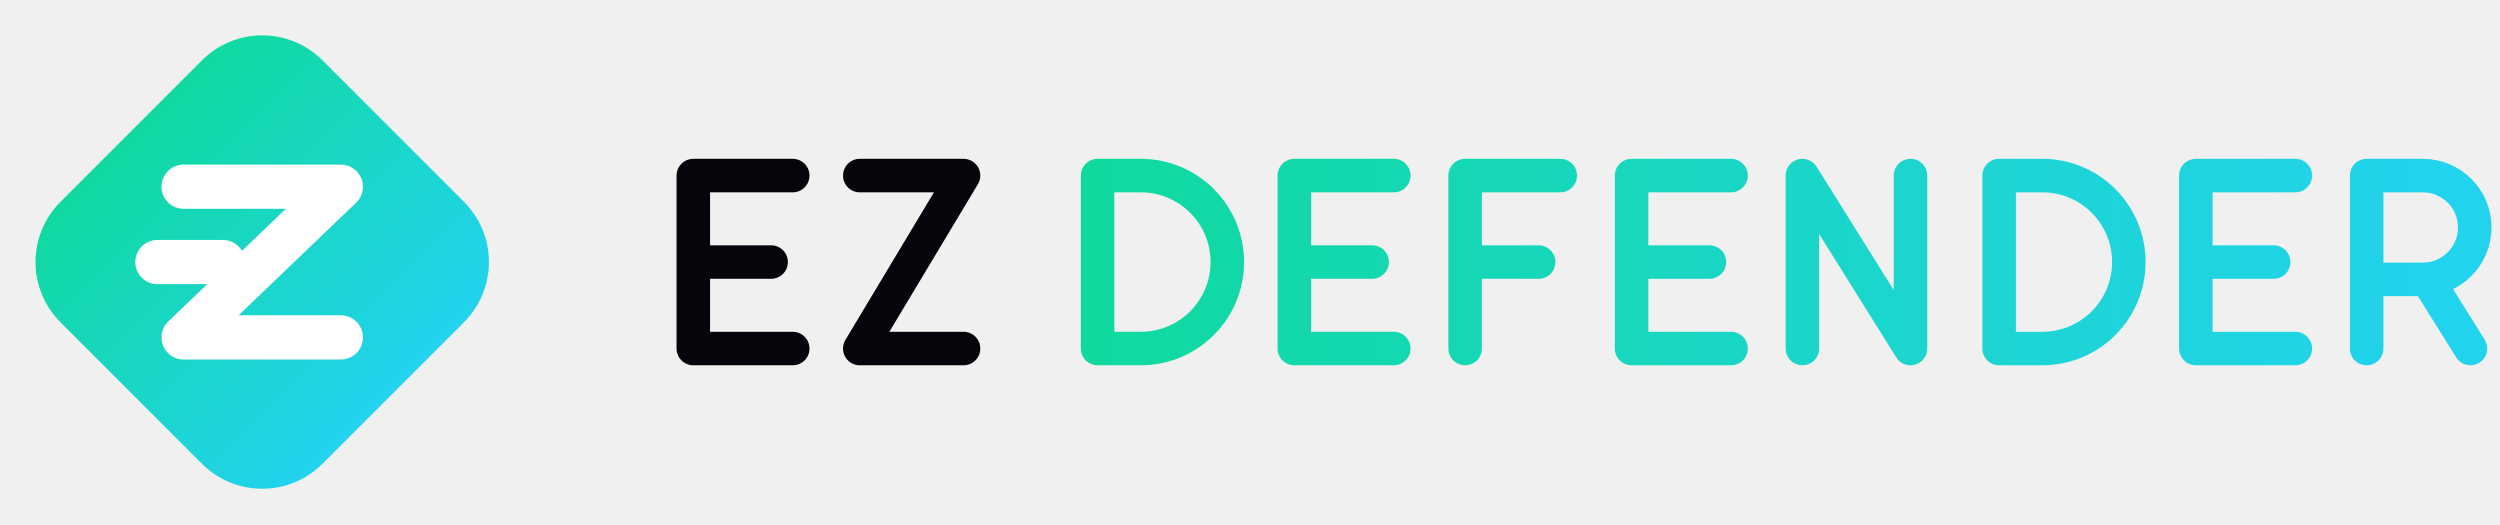
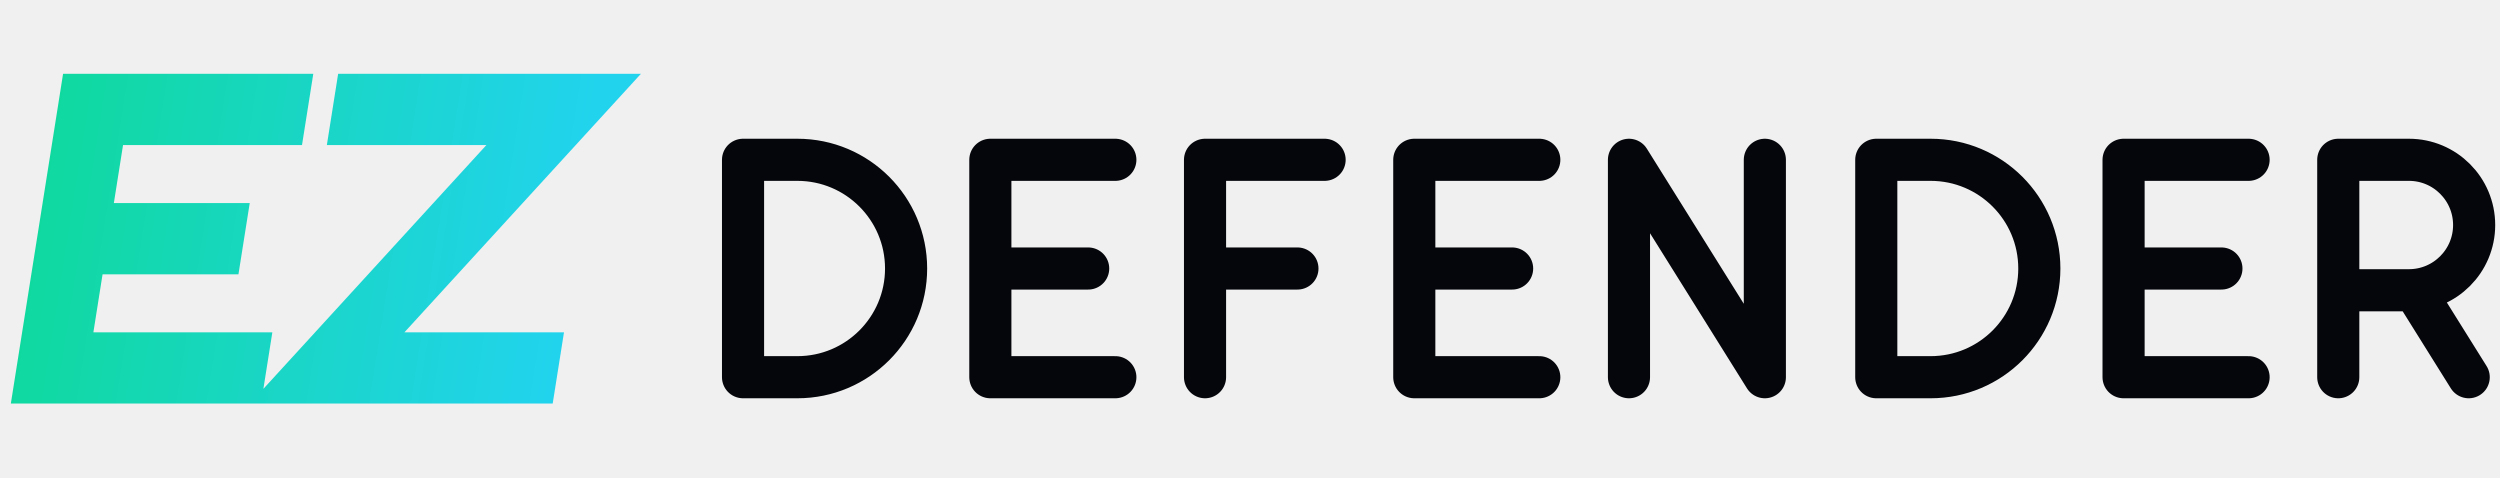
- <svg xmlns="http://www.w3.org/2000/svg" viewBox="0 0 152.62 32" height="40" width="190.8" role="img" aria-label="EZ DEFENDER">
+ <svg xmlns="http://www.w3.org/2000/svg" viewBox="0 0 167.63 32" height="40" width="209.5" role="img" aria-label="EZ DEFENDER">
  <defs>
-     <linearGradient id="ezg-w-l" x1="0" y1="0" x2="1" y2="0">
+     <linearGradient id="ezg-l-e" gradientUnits="userSpaceOnUse" x1="0" y1="0" x2="16.4" y2="0">
      <stop offset="0" stop-color="#10D9A0" />
      <stop offset="1" stop-color="#22D3EE" />
    </linearGradient>
  </defs>
-   <defs>
-     <linearGradient id="ezg-m-m" x1="0" y1="0" x2="1" y2="0">
-       <stop offset="0" stop-color="#10D9A0" />
-       <stop offset="1" stop-color="#22D3EE" />
-     </linearGradient>
-   </defs>
-   <rect x="4.69" y="4.69" width="22.62" height="22.62" rx="5.2" transform="rotate(45 16 16)" fill="url(#ezg-m-m)" class="ez-tile" />
-   <path d="M11.2,11.4 H20.8 L11.2,20.6 H20.8 M9.6,16 H13.6" fill="none" stroke="#FFFFFF" stroke-width="2.7" stroke-linecap="round" stroke-linejoin="round" class="ez-glyph" />
-   <g transform="translate(41 9.40) scale(1.32)">
-     <path d="M5.6,1 H1 V9 H5.6 M1,5 H4.6 M8.7,1 H13.5 L8.7,9 H13.5" fill="none" stroke="#05060B" stroke-width="1.55" stroke-linecap="round" stroke-linejoin="round" class="ez-word" />
-     <g transform="translate(18.70 0)">
-       <path d="M1,1 H3 A4,4,0,0,1,3,9 H1 ZM14.7,1 H10.1 V9 H14.7 M10.1,5 H13.7 M22.4,1 H18 V9 M18,5 H21.4 M30.3,1 H25.7 V9 H30.3 M25.7,5 H29.3 M33.6,9 V1 L38.6,9 V1M42.7,1 H44.7 A4,4,0,0,1,44.7,9 H42.7 ZM56.4,1 H51.8 V9 H56.4 M51.8,5 H55.4 M59.7,9 V1 H62.3 A2.4,2.4,0,0,1,62.3,5.8 H59.7 M62.5,5.8 L64.5,9" fill="none" stroke="url(#ezg-w-l)" stroke-width="1.55" stroke-linecap="round" stroke-linejoin="round" class="ez-word" />
-     </g>
+   <g transform="translate(1.76 4.89) scale(2.2222) skewX(-9) translate(1.09 0)">
+     <path d="M6.5,1.1 H1.1 V8.9 H6.5 M1.1,5 H5.2 M9.4,1.1 H15.3 L9.4,8.9 H15.3" fill="none" stroke="url(#ezg-l-e)" stroke-width="2.15" stroke-linecap="square" stroke-linejoin="miter" stroke-miterlimit="4" class="ez-glyph" />
+   </g>
+   <g transform="translate(48 8.89) scale(1.8222)">
+     <path d="M1,1 H3 A4,4,0,0,1,3,9 H1 ZM14.7,1 H10.1 V9 H14.7 M10.1,5 H13.7 M22.4,1 H18 V9 M18,5 H21.4 M30.3,1 H25.7 V9 H30.3 M25.7,5 H29.3 M33.6,9 V1 L38.6,9 V1M42.7,1 H44.7 A4,4,0,0,1,44.7,9 H42.7 ZM56.4,1 H51.8 V9 H56.4 M51.8,5 H55.4 M59.7,9 V1 H62.3 A2.4,2.4,0,0,1,62.3,5.8 H59.7 M62.5,5.8 L64.5,9" fill="none" stroke="#05060B" stroke-width="1.55" stroke-linecap="round" stroke-linejoin="round" class="ez-word" />
  </g>
</svg>
